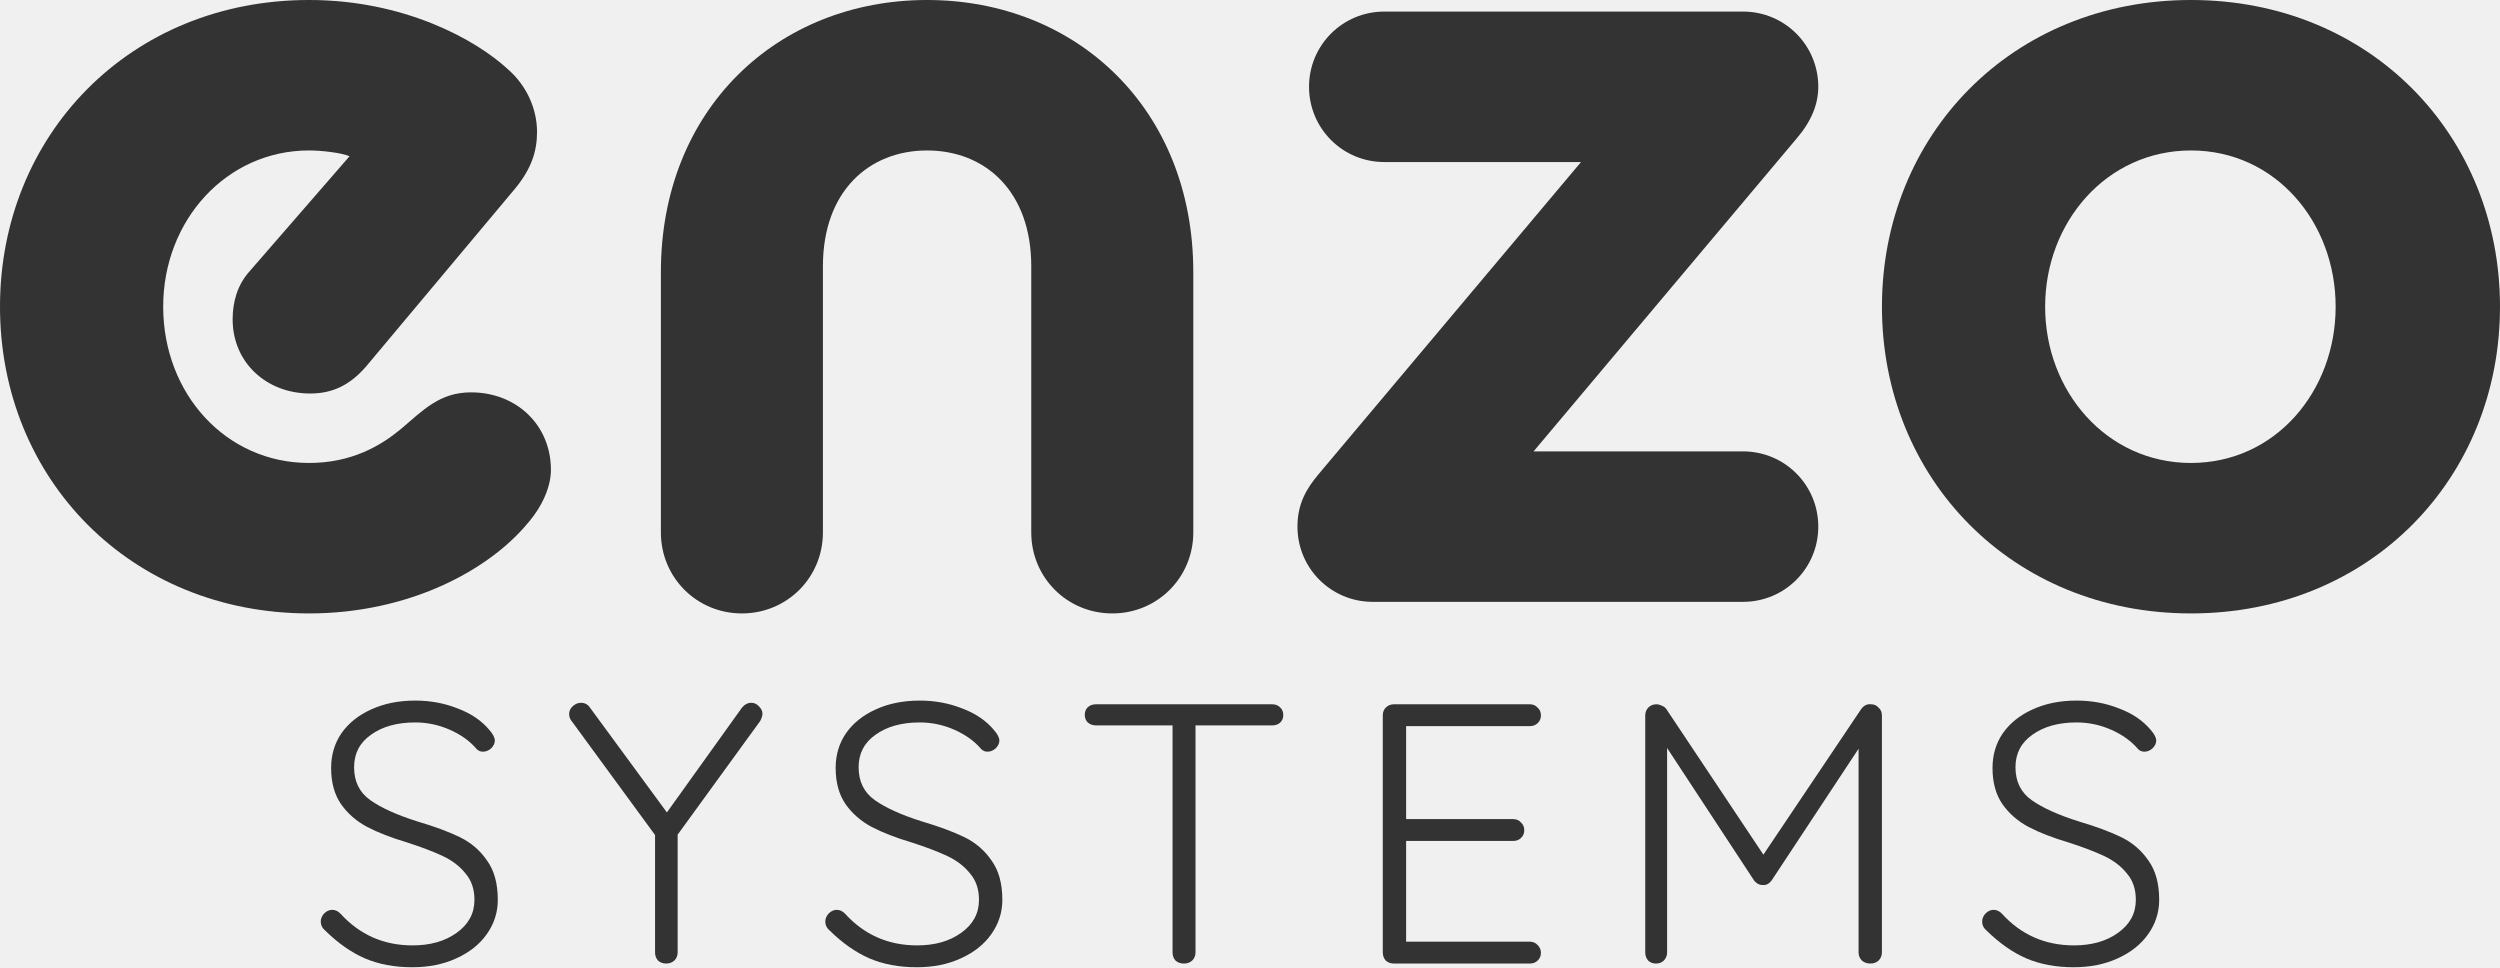
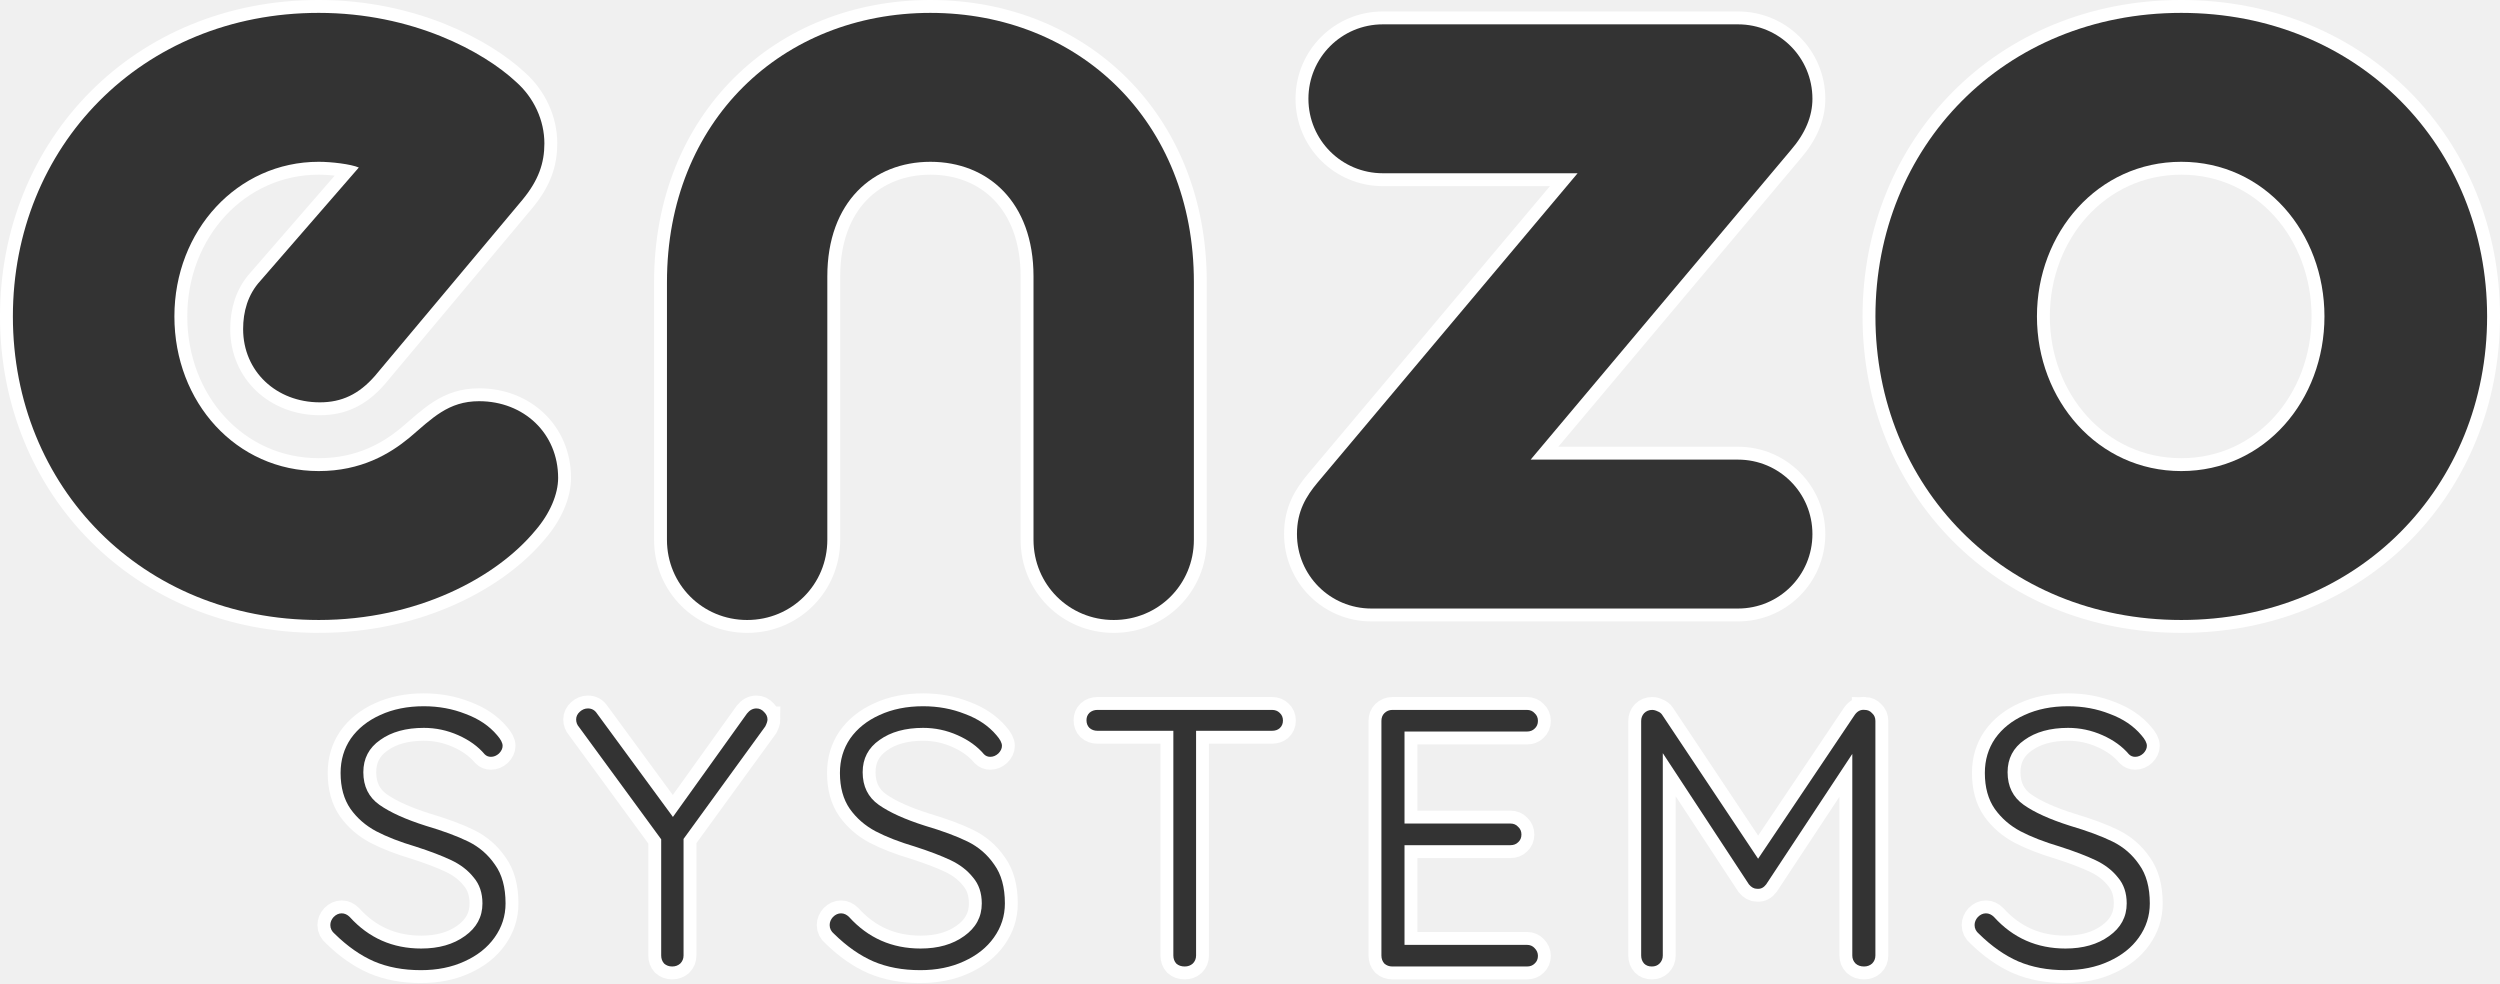
- <svg xmlns="http://www.w3.org/2000/svg" width="576.001" height="222.853" viewBox="0 0 576.001 222.853" version="1.1" id="svg5">
+ <svg xmlns="http://www.w3.org/2000/svg" width="582.001" height="228.853" viewBox="0 0 582.001 228.853" version="1.1" id="svg5">
  <defs id="defs2">
+     <linearGradient id="linearGradient1801">
+       <stop style="stop-color:#ffffff;stop-opacity:1;" offset="0" id="stop1799" />
+     </linearGradient>
    <rect x="439.375" y="210.304" width="1012.145" height="550.482" id="rect236" />
  </defs>
-   <g id="layer1" transform="translate(-680.0314,-307.6783)">
-     <g aria-label="enzo" transform="translate(229.9897,-113.9595)" id="text234" style="font-weight:bold;font-size:400px;font-family:'Adobe Clean Black';-inkscape-font-specification:'Adobe Clean Black,  Bold';white-space:pre;shape-inside:url(#rect236);fill:#333333;stroke-width:12.117">
-       <path d="m 521.242,562.971 c 22.933,0 41.333,-9.867 50.4,-20.8 3.467,-4 5.333,-8.533 5.333,-12.267 0,-10.4 -8,-17.867 -18.4,-17.867 -7.2,0 -10.933,4 -16.267,8.533 -4.533,3.733 -11.2,7.733 -21.067,7.733 -19.2,0 -33.6,-16 -33.6,-36 0,-20 14.667,-36 33.6,-36 2.933,0 7.467,0.533 9.333,1.333 l -22.933,26.4 c -2.933,3.2 -4,7.2 -4,11.2 0,9.867 7.733,17.067 17.867,17.067 5.067,0 9.067,-1.867 12.8,-6.133 l 34.4,-41.067 c 3.733,-4.533 5.067,-8.533 5.067,-13.067 0,-5.333 -2.4,-10.667 -6.667,-14.4 -7.467,-6.933 -24,-16 -45.867,-16 -41.333,0 -71.2,31.2 -71.2,70.667 0,39.733 30.133,70.667 71.2,70.667 z" style="font-size:266.667px;font-family:bc-alphapipe;-inkscape-font-specification:'bc-alphapipe Bold'" id="path1011" />
-       <path d="m 602.309,544.305 c 0,10.4 8.267,18.667 18.667,18.667 10.4,0 18.667,-8.267 18.667,-18.667 v -61.333 c 0,-17.333 10.667,-26.667 24,-26.667 13.333,0 24,9.333 24,26.667 v 61.333 c 0,10.4 8.267,18.667 18.667,18.667 10.4,0 18.667,-8.267 18.667,-18.667 v -60 c 0,-37.6 -26.933,-62.667 -61.333,-62.667 -34.4,0 -61.333,25.067 -61.333,62.667 z" style="font-size:266.667px;font-family:bc-alphapipe;-inkscape-font-specification:'bc-alphapipe Bold'" id="path1013" />
-       <path d="m 753.776,530.971 c -2.667,3.2 -4.8,6.667 -4.8,12 0,9.6 7.733,17.333 17.333,17.333 h 85.333 c 9.6,0 17.333,-7.733 17.333,-17.333 0,-9.6 -7.733,-17.333 -17.333,-17.333 H 803.376 l 60.533,-72 c 3.467,-4 5.067,-8 5.067,-12 0,-9.6 -7.733,-17.333 -17.333,-17.333 h -82.667 c -9.6,0 -17.333,7.733 -17.333,17.333 0,9.6 7.733,17.333 17.333,17.333 h 45.333 z" style="font-size:266.667px;font-family:bc-alphapipe;-inkscape-font-specification:'bc-alphapipe Bold'" id="path1015" />
-       <path d="m 954.843,562.971 c 41.333,0 71.2,-31.2 71.2,-70.667 0,-39.467 -29.867,-70.667 -71.2,-70.667 -41.333,0 -71.2,31.2 -71.2,70.667 0,39.467 29.867,70.667 71.2,70.667 z m 0,-34.667 c -19.467,0 -33.6,-16.533 -33.6,-36 0,-19.467 14.133,-36 33.6,-36 19.467,0 33.333,16.533 33.333,36 0,19.467 -13.867,36 -33.333,36 z" style="font-size:266.667px;font-family:bc-alphapipe;-inkscape-font-specification:'bc-alphapipe Bold'" id="path1017" />
+   <g id="layer1" transform="translate(-677.0314,-304.6783)">
+     <g aria-label="enzo" transform="translate(229.9897,-113.9595)" id="text234" style="font-weight:bold;font-size:400px;font-family:'Adobe Clean Black';-inkscape-font-specification:'Adobe Clean Black,  Bold';white-space:pre;shape-inside:url(#rect236);fill:#333333;stroke:#ffffff;stroke-width:6;stroke-dasharray:none;stroke-opacity:1;paint-order:stroke fill markers">
+       <path d="m 521.242,562.971 c 22.933,0 41.333,-9.867 50.4,-20.8 3.467,-4 5.333,-8.533 5.333,-12.267 0,-10.4 -8,-17.867 -18.4,-17.867 -7.2,0 -10.933,4 -16.267,8.533 -4.533,3.733 -11.2,7.733 -21.067,7.733 -19.2,0 -33.6,-16 -33.6,-36 0,-20 14.667,-36 33.6,-36 2.933,0 7.467,0.533 9.333,1.333 l -22.933,26.4 c -2.933,3.2 -4,7.2 -4,11.2 0,9.867 7.733,17.067 17.867,17.067 5.067,0 9.067,-1.867 12.8,-6.133 l 34.4,-41.067 c 3.733,-4.533 5.067,-8.533 5.067,-13.067 0,-5.333 -2.4,-10.667 -6.667,-14.4 -7.467,-6.933 -24,-16 -45.867,-16 -41.333,0 -71.2,31.2 -71.2,70.667 0,39.733 30.133,70.667 71.2,70.667 z" style="font-size:266.667px;font-family:bc-alphapipe;-inkscape-font-specification:'bc-alphapipe Bold';stroke:#ffffff;stroke-width:6;stroke-dasharray:none;stroke-opacity:1;paint-order:stroke fill markers" id="path1011" />
+       <path d="m 602.309,544.305 c 0,10.4 8.267,18.667 18.667,18.667 10.4,0 18.667,-8.267 18.667,-18.667 v -61.333 c 0,-17.333 10.667,-26.667 24,-26.667 13.333,0 24,9.333 24,26.667 v 61.333 c 0,10.4 8.267,18.667 18.667,18.667 10.4,0 18.667,-8.267 18.667,-18.667 v -60 c 0,-37.6 -26.933,-62.667 -61.333,-62.667 -34.4,0 -61.333,25.067 -61.333,62.667 z" style="font-size:266.667px;font-family:bc-alphapipe;-inkscape-font-specification:'bc-alphapipe Bold';stroke:#ffffff;stroke-width:6;stroke-dasharray:none;stroke-opacity:1;paint-order:stroke fill markers" id="path1013" />
+       <path d="m 753.776,530.971 c -2.667,3.2 -4.8,6.667 -4.8,12 0,9.6 7.733,17.333 17.333,17.333 h 85.333 c 9.6,0 17.333,-7.733 17.333,-17.333 0,-9.6 -7.733,-17.333 -17.333,-17.333 H 803.376 l 60.533,-72 c 3.467,-4 5.067,-8 5.067,-12 0,-9.6 -7.733,-17.333 -17.333,-17.333 h -82.667 c -9.6,0 -17.333,7.733 -17.333,17.333 0,9.6 7.733,17.333 17.333,17.333 h 45.333 z" style="font-size:266.667px;font-family:bc-alphapipe;-inkscape-font-specification:'bc-alphapipe Bold';stroke:#ffffff;stroke-width:6;stroke-dasharray:none;stroke-opacity:1;paint-order:stroke fill markers" id="path1015" />
+       <path d="m 954.843,562.971 c 41.333,0 71.2,-31.2 71.2,-70.667 0,-39.467 -29.867,-70.667 -71.2,-70.667 -41.333,0 -71.2,31.2 -71.2,70.667 0,39.467 29.867,70.667 71.2,70.667 z m 0,-34.667 c -19.467,0 -33.6,-16.533 -33.6,-36 0,-19.467 14.133,-36 33.6,-36 19.467,0 33.333,16.533 33.333,36 0,19.467 -13.867,36 -33.333,36 z" style="font-size:266.667px;font-family:bc-alphapipe;-inkscape-font-specification:'bc-alphapipe Bold';stroke:#ffffff;stroke-width:6;stroke-dasharray:none;stroke-opacity:1;paint-order:stroke fill markers" id="path1017" />
    </g>
-     <g aria-label="SYSTEMS" id="text406" style="font-weight:bold;font-size:85.333px;font-family:'Adobe Clean Black';-inkscape-font-specification:'Adobe Clean Black,  Bold';letter-spacing:12px;fill:#333333;stroke-width:12.117">
-       <path d="m 775.01,530.531 q -6.144,0 -10.923,-2.048 -4.693,-2.048 -9.131,-6.4 -1.024,-0.853 -1.024,-2.048 0,-1.024 0.768,-1.877 0.853,-0.853 1.877,-0.853 1.024,0 1.877,0.853 6.656,7.339 16.64,7.339 6.144,0 10.155,-2.901 4.096,-2.901 4.096,-7.595 0,-3.669 -2.048,-6.059 -1.963,-2.475 -5.205,-4.011 -3.243,-1.536 -8.277,-3.157 -5.461,-1.621 -9.216,-3.584 -3.669,-1.963 -5.973,-5.205 -2.304,-3.328 -2.304,-8.363 0,-4.523 2.389,-8.021 2.475,-3.499 6.827,-5.461 4.437,-2.048 10.155,-2.048 5.205,0 9.728,1.792 4.608,1.707 7.339,4.949 1.28,1.451 1.28,2.475 0,0.939 -0.853,1.792 -0.853,0.768 -1.877,0.768 -0.853,0 -1.451,-0.597 -2.304,-2.731 -6.144,-4.437 -3.84,-1.707 -8.021,-1.707 -6.229,0 -10.155,2.816 -3.925,2.731 -3.925,7.509 0,4.949 3.755,7.595 3.755,2.645 10.752,4.864 6.059,1.792 9.899,3.669 3.84,1.877 6.229,5.376 2.475,3.413 2.475,9.045 0,4.352 -2.56,7.936 -2.475,3.499 -6.997,5.547 -4.437,2.048 -10.155,2.048 z" style="font-weight:600;font-family:quicksand;-inkscape-font-specification:'quicksand Semi-Bold'" id="path1020" />
-       <path d="m 855.703,472.163 q 0,0.597 -0.512,1.621 l -19.029,26.197 v 27.136 q 0,1.109 -0.768,1.877 -0.768,0.683 -1.877,0.683 -1.109,0 -1.877,-0.683 -0.683,-0.768 -0.683,-1.877 V 500.067 L 811.842,473.955 q -0.683,-0.768 -0.683,-1.792 0,-1.024 0.853,-1.792 0.853,-0.768 1.877,-0.768 1.365,0 2.133,1.195 l 17.664,24.064 17.237,-24.064 q 0.939,-1.195 2.219,-1.195 1.024,0 1.792,0.853 0.768,0.768 0.768,1.707 z" style="font-weight:600;font-family:quicksand;-inkscape-font-specification:'quicksand Semi-Bold'" id="path1022" />
-       <path d="m 891.255,530.531 q -6.144,0 -10.923,-2.048 -4.693,-2.048 -9.131,-6.4 -1.024,-0.853 -1.024,-2.048 0,-1.024 0.768,-1.877 0.853,-0.853 1.877,-0.853 1.024,0 1.877,0.853 6.656,7.339 16.64,7.339 6.144,0 10.155,-2.901 4.096,-2.901 4.096,-7.595 0,-3.669 -2.048,-6.059 -1.963,-2.475 -5.205,-4.011 -3.243,-1.536 -8.277,-3.157 -5.461,-1.621 -9.216,-3.584 -3.669,-1.963 -5.973,-5.205 -2.304,-3.328 -2.304,-8.363 0,-4.523 2.389,-8.021 2.475,-3.499 6.827,-5.461 4.437,-2.048 10.155,-2.048 5.205,0 9.728,1.792 4.608,1.707 7.339,4.949 1.28,1.451 1.28,2.475 0,0.939 -0.853,1.792 -0.853,0.768 -1.877,0.768 -0.853,0 -1.451,-0.597 -2.304,-2.731 -6.144,-4.437 -3.84,-1.707 -8.021,-1.707 -6.229,0 -10.155,2.816 -3.925,2.731 -3.925,7.509 0,4.949 3.755,7.595 3.755,2.645 10.752,4.864 6.059,1.792 9.899,3.669 3.84,1.877 6.229,5.376 2.475,3.413 2.475,9.045 0,4.352 -2.56,7.936 -2.475,3.499 -6.997,5.547 -4.437,2.048 -10.155,2.048 z" style="font-weight:600;font-family:quicksand;-inkscape-font-specification:'quicksand Semi-Bold'" id="path1024" />
-       <path d="m 973.143,469.945 q 1.109,0 1.792,0.683 0.768,0.683 0.768,1.792 0,1.109 -0.768,1.792 -0.683,0.597 -1.792,0.597 h -17.664 v 52.309 q 0,1.109 -0.768,1.877 -0.768,0.683 -1.877,0.683 -1.195,0 -1.963,-0.683 -0.683,-0.768 -0.683,-1.877 v -52.309 h -17.664 q -1.109,0 -1.877,-0.683 -0.683,-0.683 -0.683,-1.792 0,-1.024 0.683,-1.707 0.768,-0.683 1.877,-0.683 z" style="font-weight:600;font-family:quicksand;-inkscape-font-specification:'quicksand Semi-Bold'" id="path1026" />
-       <path d="m 1032.503,524.643 q 1.109,0 1.792,0.768 0.768,0.768 0.768,1.792 0,1.109 -0.768,1.792 -0.683,0.683 -1.792,0.683 h -31.317 q -1.109,0 -1.877,-0.683 -0.683,-0.768 -0.683,-1.877 v -54.613 q 0,-1.109 0.683,-1.792 0.768,-0.768 1.877,-0.768 h 31.317 q 1.109,0 1.792,0.768 0.768,0.683 0.768,1.792 0,1.109 -0.768,1.792 -0.683,0.683 -1.792,0.683 h -28.501 v 21.419 h 24.661 q 1.109,0 1.792,0.768 0.768,0.683 0.768,1.792 0,1.109 -0.768,1.792 -0.683,0.683 -1.792,0.683 h -24.661 v 23.211 z" style="font-weight:600;font-family:quicksand;-inkscape-font-specification:'quicksand Semi-Bold'" id="path1028" />
-       <path d="m 1111.149,469.945 q 1.024,0 1.707,0.768 0.768,0.683 0.768,1.792 v 54.613 q 0,1.109 -0.768,1.877 -0.768,0.683 -1.877,0.683 -1.195,0 -1.963,-0.683 -0.768,-0.768 -0.768,-1.877 v -46.933 l -20.053,30.379 q -0.853,1.109 -1.963,1.024 h -0.171 q -1.024,0 -1.877,-1.024 l -20.053,-30.549 v 47.104 q 0,1.109 -0.768,1.877 -0.683,0.683 -1.792,0.683 -1.109,0 -1.792,-0.683 -0.683,-0.768 -0.683,-1.877 v -54.613 q 0,-1.024 0.683,-1.792 0.768,-0.768 1.877,-0.768 0.597,0 1.28,0.341 0.683,0.256 1.024,0.768 l 22.357,33.536 22.528,-33.536 q 0.939,-1.28 2.304,-1.109 z" style="font-weight:600;font-family:quicksand;-inkscape-font-specification:'quicksand Semi-Bold'" id="path1030" />
-       <path d="m 1157.794,530.531 q -6.144,0 -10.923,-2.048 -4.693,-2.048 -9.131,-6.4 -1.024,-0.853 -1.024,-2.048 0,-1.024 0.768,-1.877 0.853,-0.853 1.877,-0.853 1.024,0 1.877,0.853 6.656,7.339 16.64,7.339 6.144,0 10.155,-2.901 4.096,-2.901 4.096,-7.595 0,-3.669 -2.048,-6.059 -1.963,-2.475 -5.205,-4.011 -3.243,-1.536 -8.277,-3.157 -5.461,-1.621 -9.216,-3.584 -3.669,-1.963 -5.973,-5.205 -2.304,-3.328 -2.304,-8.363 0,-4.523 2.389,-8.021 2.475,-3.499 6.827,-5.461 4.437,-2.048 10.155,-2.048 5.205,0 9.728,1.792 4.608,1.707 7.339,4.949 1.28,1.451 1.28,2.475 0,0.939 -0.853,1.792 -0.853,0.768 -1.877,0.768 -0.853,0 -1.451,-0.597 -2.304,-2.731 -6.144,-4.437 -3.84,-1.707 -8.021,-1.707 -6.229,0 -10.155,2.816 -3.925,2.731 -3.925,7.509 0,4.949 3.755,7.595 3.755,2.645 10.752,4.864 6.059,1.792 9.899,3.669 3.84,1.877 6.229,5.376 2.475,3.413 2.475,9.045 0,4.352 -2.56,7.936 -2.475,3.499 -6.997,5.547 -4.437,2.048 -10.155,2.048 z" style="font-weight:600;font-family:quicksand;-inkscape-font-specification:'quicksand Semi-Bold'" id="path1032" />
+     <g aria-label="SYSTEMS" id="text406" style="font-weight:bold;font-size:85.333px;font-family:'Adobe Clean Black';-inkscape-font-specification:'Adobe Clean Black,  Bold';letter-spacing:12px;fill:#333333;stroke:#ffffff;stroke-width:6;stroke-dasharray:none;stroke-opacity:1;paint-order:stroke fill markers">
+       <path d="m 775.01,530.531 q -6.144,0 -10.923,-2.048 -4.693,-2.048 -9.131,-6.4 -1.024,-0.853 -1.024,-2.048 0,-1.024 0.768,-1.877 0.853,-0.853 1.877,-0.853 1.024,0 1.877,0.853 6.656,7.339 16.64,7.339 6.144,0 10.155,-2.901 4.096,-2.901 4.096,-7.595 0,-3.669 -2.048,-6.059 -1.963,-2.475 -5.205,-4.011 -3.243,-1.536 -8.277,-3.157 -5.461,-1.621 -9.216,-3.584 -3.669,-1.963 -5.973,-5.205 -2.304,-3.328 -2.304,-8.363 0,-4.523 2.389,-8.021 2.475,-3.499 6.827,-5.461 4.437,-2.048 10.155,-2.048 5.205,0 9.728,1.792 4.608,1.707 7.339,4.949 1.28,1.451 1.28,2.475 0,0.939 -0.853,1.792 -0.853,0.768 -1.877,0.768 -0.853,0 -1.451,-0.597 -2.304,-2.731 -6.144,-4.437 -3.84,-1.707 -8.021,-1.707 -6.229,0 -10.155,2.816 -3.925,2.731 -3.925,7.509 0,4.949 3.755,7.595 3.755,2.645 10.752,4.864 6.059,1.792 9.899,3.669 3.84,1.877 6.229,5.376 2.475,3.413 2.475,9.045 0,4.352 -2.56,7.936 -2.475,3.499 -6.997,5.547 -4.437,2.048 -10.155,2.048 z" style="font-weight:600;font-family:quicksand;-inkscape-font-specification:'quicksand Semi-Bold';stroke:#ffffff;stroke-width:6;stroke-dasharray:none;stroke-opacity:1;paint-order:stroke fill markers" id="path1020" />
+       <path d="m 855.703,472.163 q 0,0.597 -0.512,1.621 l -19.029,26.197 v 27.136 q 0,1.109 -0.768,1.877 -0.768,0.683 -1.877,0.683 -1.109,0 -1.877,-0.683 -0.683,-0.768 -0.683,-1.877 V 500.067 L 811.842,473.955 q -0.683,-0.768 -0.683,-1.792 0,-1.024 0.853,-1.792 0.853,-0.768 1.877,-0.768 1.365,0 2.133,1.195 l 17.664,24.064 17.237,-24.064 q 0.939,-1.195 2.219,-1.195 1.024,0 1.792,0.853 0.768,0.768 0.768,1.707 z" style="font-weight:600;font-family:quicksand;-inkscape-font-specification:'quicksand Semi-Bold';stroke:#ffffff;stroke-width:6;stroke-dasharray:none;stroke-opacity:1;paint-order:stroke fill markers" id="path1022" />
+       <path d="m 891.255,530.531 q -6.144,0 -10.923,-2.048 -4.693,-2.048 -9.131,-6.4 -1.024,-0.853 -1.024,-2.048 0,-1.024 0.768,-1.877 0.853,-0.853 1.877,-0.853 1.024,0 1.877,0.853 6.656,7.339 16.64,7.339 6.144,0 10.155,-2.901 4.096,-2.901 4.096,-7.595 0,-3.669 -2.048,-6.059 -1.963,-2.475 -5.205,-4.011 -3.243,-1.536 -8.277,-3.157 -5.461,-1.621 -9.216,-3.584 -3.669,-1.963 -5.973,-5.205 -2.304,-3.328 -2.304,-8.363 0,-4.523 2.389,-8.021 2.475,-3.499 6.827,-5.461 4.437,-2.048 10.155,-2.048 5.205,0 9.728,1.792 4.608,1.707 7.339,4.949 1.28,1.451 1.28,2.475 0,0.939 -0.853,1.792 -0.853,0.768 -1.877,0.768 -0.853,0 -1.451,-0.597 -2.304,-2.731 -6.144,-4.437 -3.84,-1.707 -8.021,-1.707 -6.229,0 -10.155,2.816 -3.925,2.731 -3.925,7.509 0,4.949 3.755,7.595 3.755,2.645 10.752,4.864 6.059,1.792 9.899,3.669 3.84,1.877 6.229,5.376 2.475,3.413 2.475,9.045 0,4.352 -2.56,7.936 -2.475,3.499 -6.997,5.547 -4.437,2.048 -10.155,2.048 z" style="font-weight:600;font-family:quicksand;-inkscape-font-specification:'quicksand Semi-Bold';stroke:#ffffff;stroke-width:6;stroke-dasharray:none;stroke-opacity:1;paint-order:stroke fill markers" id="path1024" />
+       <path d="m 973.143,469.945 q 1.109,0 1.792,0.683 0.768,0.683 0.768,1.792 0,1.109 -0.768,1.792 -0.683,0.597 -1.792,0.597 h -17.664 v 52.309 q 0,1.109 -0.768,1.877 -0.768,0.683 -1.877,0.683 -1.195,0 -1.963,-0.683 -0.683,-0.768 -0.683,-1.877 v -52.309 h -17.664 q -1.109,0 -1.877,-0.683 -0.683,-0.683 -0.683,-1.792 0,-1.024 0.683,-1.707 0.768,-0.683 1.877,-0.683 z" style="font-weight:600;font-family:quicksand;-inkscape-font-specification:'quicksand Semi-Bold';stroke:#ffffff;stroke-width:6;stroke-dasharray:none;stroke-opacity:1;paint-order:stroke fill markers" id="path1026" />
+       <path d="m 1032.503,524.643 q 1.109,0 1.792,0.768 0.768,0.768 0.768,1.792 0,1.109 -0.768,1.792 -0.683,0.683 -1.792,0.683 h -31.317 q -1.109,0 -1.877,-0.683 -0.683,-0.768 -0.683,-1.877 v -54.613 q 0,-1.109 0.683,-1.792 0.768,-0.768 1.877,-0.768 h 31.317 q 1.109,0 1.792,0.768 0.768,0.683 0.768,1.792 0,1.109 -0.768,1.792 -0.683,0.683 -1.792,0.683 h -28.501 v 21.419 h 24.661 q 1.109,0 1.792,0.768 0.768,0.683 0.768,1.792 0,1.109 -0.768,1.792 -0.683,0.683 -1.792,0.683 h -24.661 v 23.211 z" style="font-weight:600;font-family:quicksand;-inkscape-font-specification:'quicksand Semi-Bold';stroke:#ffffff;stroke-width:6;stroke-dasharray:none;stroke-opacity:1;paint-order:stroke fill markers" id="path1028" />
+       <path d="m 1111.149,469.945 q 1.024,0 1.707,0.768 0.768,0.683 0.768,1.792 v 54.613 q 0,1.109 -0.768,1.877 -0.768,0.683 -1.877,0.683 -1.195,0 -1.963,-0.683 -0.768,-0.768 -0.768,-1.877 v -46.933 l -20.053,30.379 q -0.853,1.109 -1.963,1.024 h -0.171 q -1.024,0 -1.877,-1.024 l -20.053,-30.549 v 47.104 q 0,1.109 -0.768,1.877 -0.683,0.683 -1.792,0.683 -1.109,0 -1.792,-0.683 -0.683,-0.768 -0.683,-1.877 v -54.613 q 0,-1.024 0.683,-1.792 0.768,-0.768 1.877,-0.768 0.597,0 1.28,0.341 0.683,0.256 1.024,0.768 l 22.357,33.536 22.528,-33.536 q 0.939,-1.28 2.304,-1.109 z" style="font-weight:600;font-family:quicksand;-inkscape-font-specification:'quicksand Semi-Bold';stroke:#ffffff;stroke-width:6;stroke-dasharray:none;stroke-opacity:1;paint-order:stroke fill markers" id="path1030" />
+       <path d="m 1157.794,530.531 q -6.144,0 -10.923,-2.048 -4.693,-2.048 -9.131,-6.4 -1.024,-0.853 -1.024,-2.048 0,-1.024 0.768,-1.877 0.853,-0.853 1.877,-0.853 1.024,0 1.877,0.853 6.656,7.339 16.64,7.339 6.144,0 10.155,-2.901 4.096,-2.901 4.096,-7.595 0,-3.669 -2.048,-6.059 -1.963,-2.475 -5.205,-4.011 -3.243,-1.536 -8.277,-3.157 -5.461,-1.621 -9.216,-3.584 -3.669,-1.963 -5.973,-5.205 -2.304,-3.328 -2.304,-8.363 0,-4.523 2.389,-8.021 2.475,-3.499 6.827,-5.461 4.437,-2.048 10.155,-2.048 5.205,0 9.728,1.792 4.608,1.707 7.339,4.949 1.28,1.451 1.28,2.475 0,0.939 -0.853,1.792 -0.853,0.768 -1.877,0.768 -0.853,0 -1.451,-0.597 -2.304,-2.731 -6.144,-4.437 -3.84,-1.707 -8.021,-1.707 -6.229,0 -10.155,2.816 -3.925,2.731 -3.925,7.509 0,4.949 3.755,7.595 3.755,2.645 10.752,4.864 6.059,1.792 9.899,3.669 3.84,1.877 6.229,5.376 2.475,3.413 2.475,9.045 0,4.352 -2.56,7.936 -2.475,3.499 -6.997,5.547 -4.437,2.048 -10.155,2.048 z" style="font-weight:600;font-family:quicksand;-inkscape-font-specification:'quicksand Semi-Bold';stroke:#ffffff;stroke-width:6;stroke-dasharray:none;stroke-opacity:1;paint-order:stroke fill markers" id="path1032" />
    </g>
  </g>
</svg>
